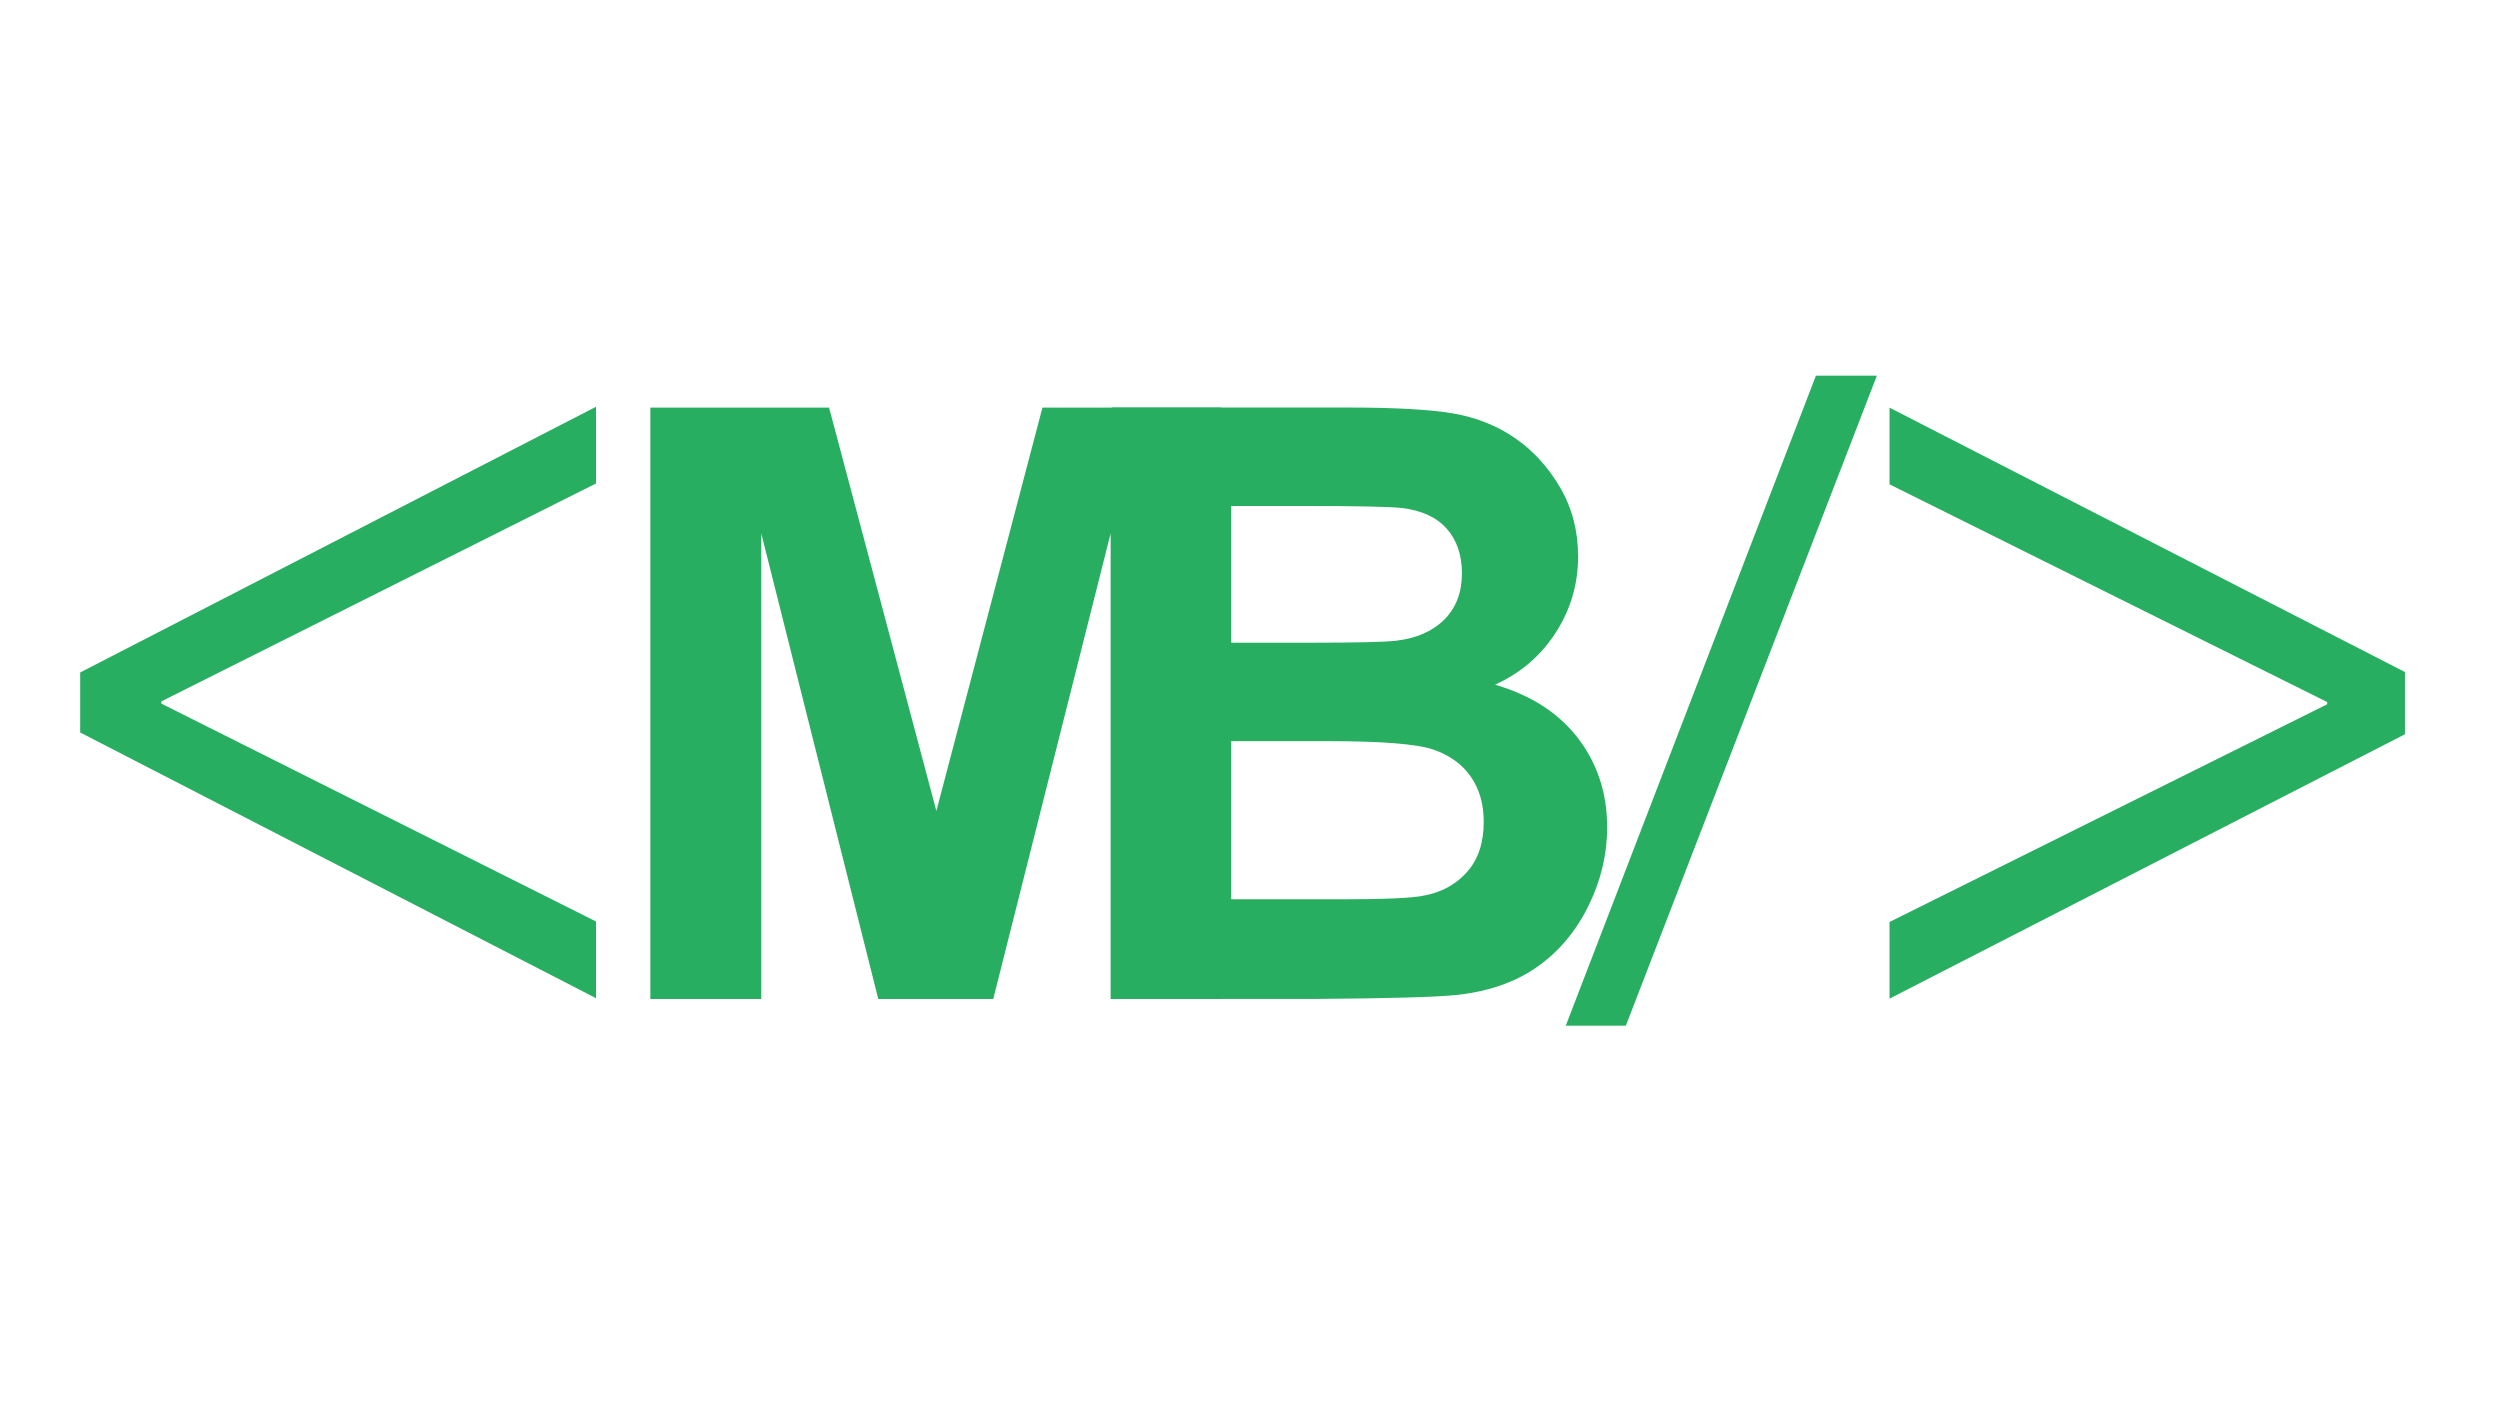
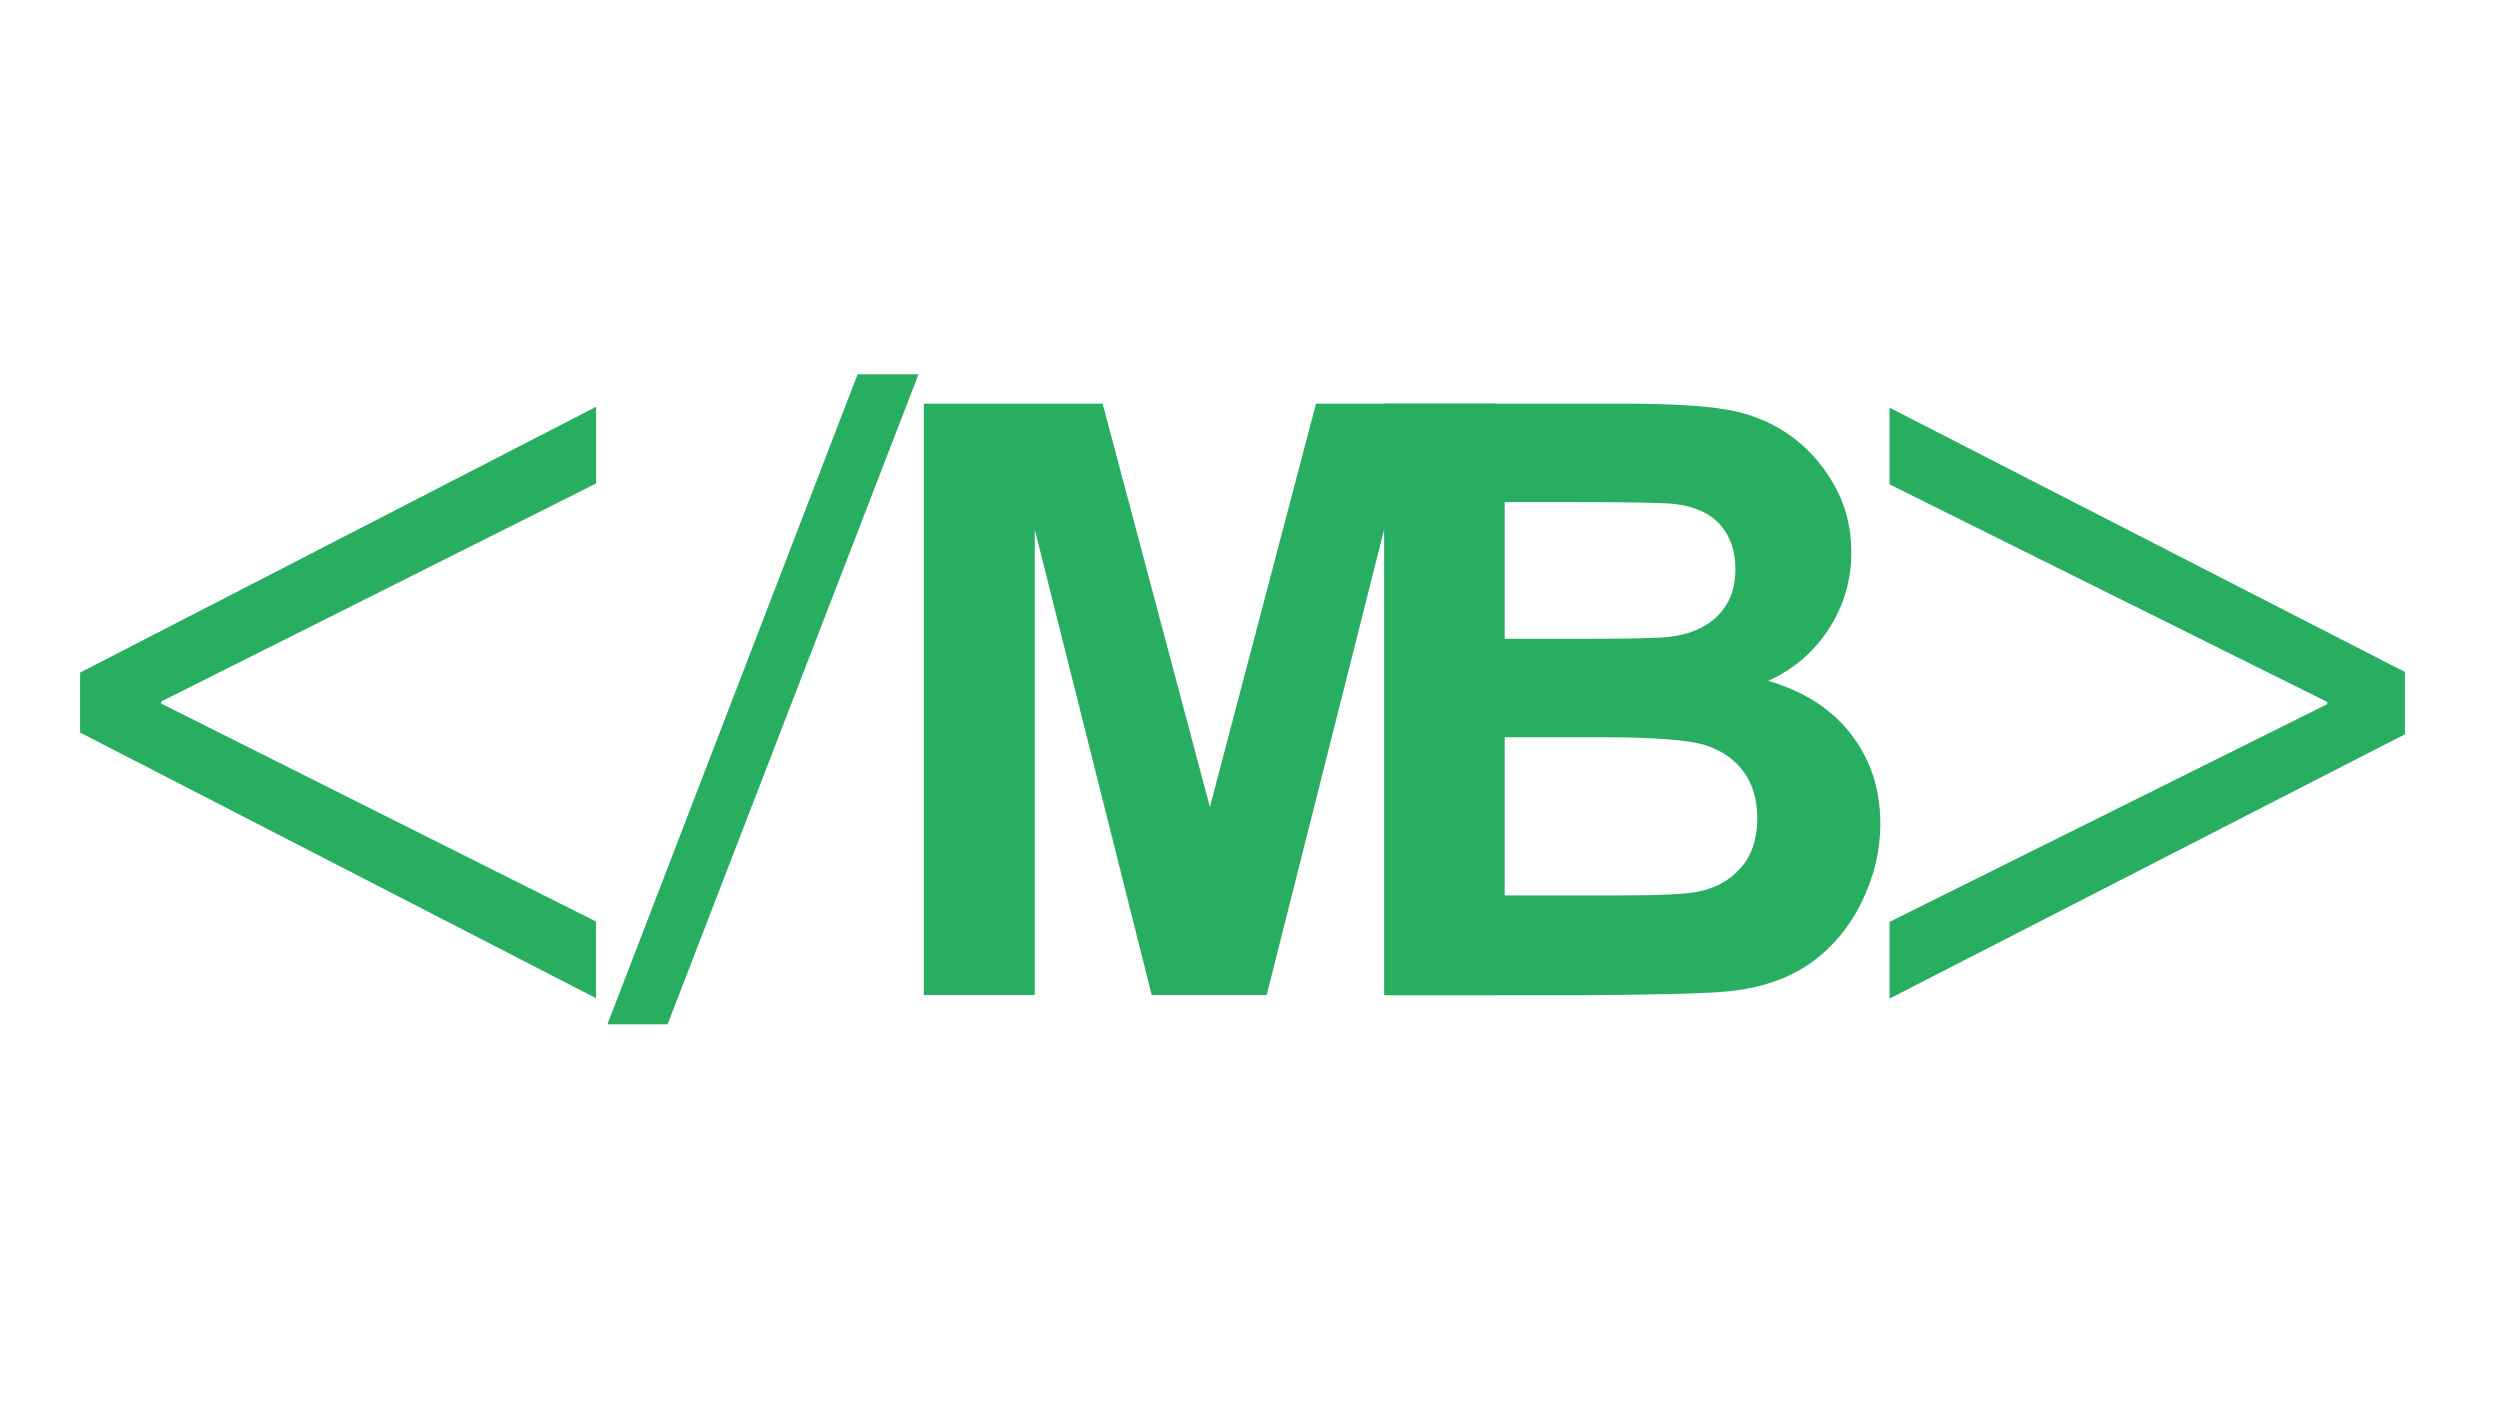
<svg xmlns="http://www.w3.org/2000/svg" version="1.1" id="Calque_1" x="0px" y="0px" viewBox="0 0 1920 1080" style="enable-background:new 0 0 1920 1080;" xml:space="preserve">
  <style type="text/css">
	.st0{fill:#27AE60;}
</style>
  <g>
-     <path class="st0" d="M499.47,767.21V313.02h137.25l82.41,309.81l81.48-309.81h137.56v454.19h-85.21V409.69l-90.15,357.52h-88.3   l-89.85-357.52v357.53L499.47,767.21L499.47,767.21z" />
+     <path class="st0" d="M709.5,764.2V310h137.3l82.4,309.8l81.5-309.8h137.6v454.2H1063V406.7l-90.2,357.5h-88.3l-89.8-357.5v357.5   L709.5,764.2L709.5,764.2z" />
  </g>
  <g>
-     <path class="st0" d="M853.84,312.99h181.55c35.94,0,62.74,1.5,80.4,4.5c17.66,3,33.46,9.24,47.4,18.74   c13.94,9.5,25.56,22.15,34.85,37.96c9.3,15.8,13.94,33.51,13.94,53.13c0,21.27-5.73,40.79-17.19,58.56   c-11.47,17.77-27.01,31.09-46.62,39.97c27.67,8.06,48.95,21.79,63.82,41.2c14.87,19.42,22.31,42.24,22.31,68.47   c0,20.66-4.8,40.74-14.41,60.26c-9.6,19.52-22.72,35.12-39.35,46.79c-16.63,11.67-37.13,18.85-61.5,21.53   c-15.29,1.66-52.16,2.68-110.6,3.1h-154.6V312.99z M945.55,388.58v105.03h60.1c35.73,0,57.94-0.51,66.61-1.55   c15.69-1.86,28.04-7.28,37.02-16.27c8.98-8.98,13.48-20.81,13.48-35.47c0-14.04-3.88-25.46-11.62-34.23s-19.26-14.1-34.55-15.95   c-9.09-1.03-35.22-1.55-78.38-1.55H945.55z M945.55,569.21v121.45h84.89c33.04,0,54.01-0.93,62.89-2.79   c13.63-2.48,24.73-8.52,33.31-18.13c8.57-9.6,12.86-22.46,12.86-38.57c0-13.63-3.31-25.2-9.92-34.7   c-6.61-9.49-16.16-16.42-28.66-20.76c-12.5-4.33-39.61-6.51-81.32-6.51L945.55,569.21L945.55,569.21z" />
+     <path class="st0" d="M1063.8,310h181.5c35.9,0,62.7,1.5,80.4,4.5s33.5,9.2,47.4,18.7c13.9,9.5,25.6,22.1,34.8,38   c9.3,15.8,13.9,33.5,13.9,53.1c0,21.3-5.7,40.8-17.2,58.6c-11.5,17.8-27,31.1-46.6,40c27.7,8.1,48.9,21.8,63.8,41.2   c14.9,19.4,22.3,42.2,22.3,68.5c0,20.7-4.8,40.7-14.4,60.3c-9.6,19.5-22.7,35.1-39.3,46.8s-37.1,18.8-61.5,21.5   c-15.3,1.7-52.2,2.7-110.6,3.1h-154.6V310L1063.8,310z M1155.6,385.6v105h60.1c35.7,0,57.9-0.5,66.6-1.5c15.7-1.9,28-7.3,37-16.3   c9-9,13.5-20.8,13.5-35.5c0-14-3.9-25.5-11.6-34.2s-19.3-14.1-34.6-16c-9.1-1-35.2-1.5-78.4-1.5L1155.6,385.6L1155.6,385.6z    M1155.6,566.2v121.5h84.9c33,0,54-0.9,62.9-2.8c13.6-2.5,24.7-8.5,33.3-18.1c8.6-9.6,12.9-22.5,12.9-38.6   c0-13.6-3.3-25.2-9.9-34.7c-6.6-9.5-16.2-16.4-28.7-20.8c-12.5-4.3-39.6-6.5-81.3-6.5L1155.6,566.2L1155.6,566.2z" />
  </g>
  <g id="Calque_2_1_">
</g>
  <g>
- </g>
-   <g>
- </g>
-   <g>
-     <path class="st0" d="M61.58,516.46L457.73,312.4v58.91L123.9,538.66v1.71L457.73,707.7v58.91L61.58,562.56V516.46z" />
+     <path class="st0" d="M61.6,516.5l396.2-204.1v58.9L123.9,538.7v1.7l333.8,167.3v58.9l-396.2-204V516.5z" />
  </g>
  <g>
-     <path class="st0" d="M1847,563.91l-395.85,203.05v-58.87l336.13-167.21v-1.71l-336.13-167.21v-58.87L1847,516.13V563.91z" />
+     <path class="st0" d="M1847,563.9l-395.8,203v-58.9l336.1-167.2v-1.7L1451.2,372v-58.9l395.8,203V563.9z" />
  </g>
  <g>
-     <path class="st0" d="M1202.52,787.71l192.11-499.21h46.82l-192.8,499.21H1202.52z" />
+     <path class="st0" d="M466.5,786.7l192.1-499.2h46.8L512.7,786.7H466.5z" />
  </g>
-   <g>
- </g>
-   <g>
- </g>
-   <g>
- </g>
-   <g>
- </g>
-   <g>
- </g>
-   <g>
- </g>
-   <g>
- </g>
-   <g>
- </g>
-   <g>
- </g>
-   <g>
- </g>
-   <g>
- </g>
-   <g>
- </g>
-   <g>
- </g>
-   <g>
- </g>
-   <g>
- </g>
</svg>
